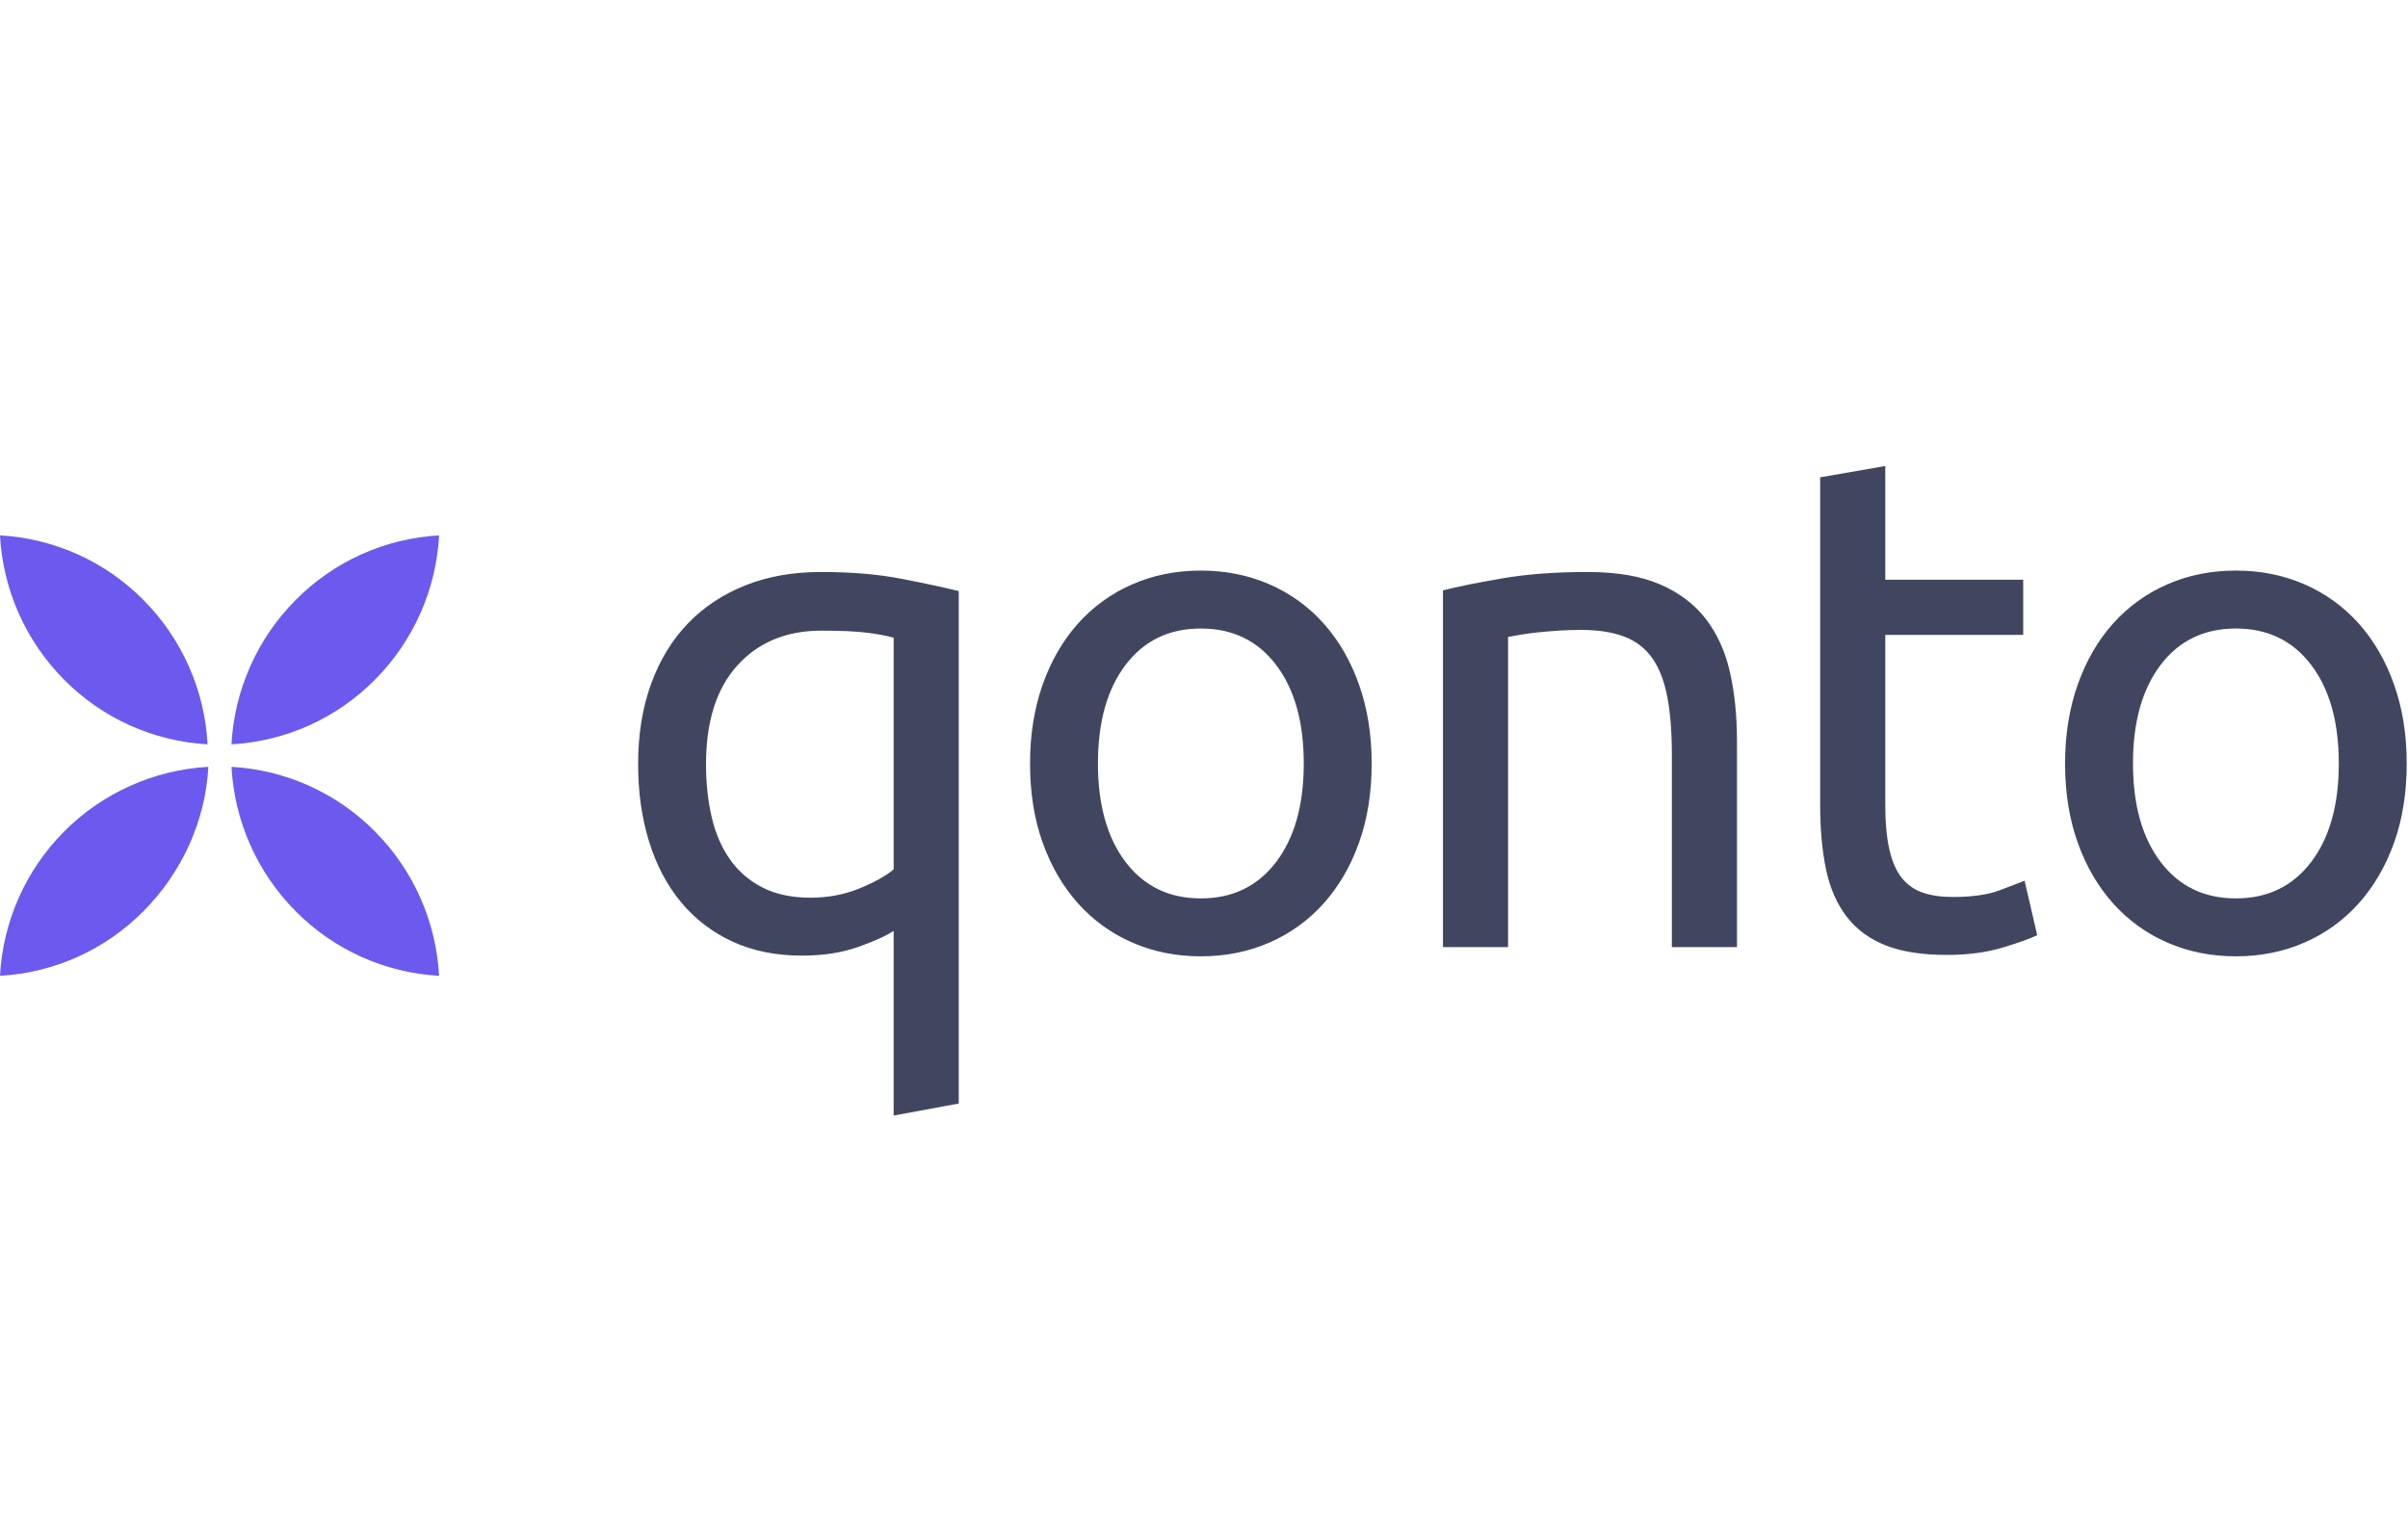
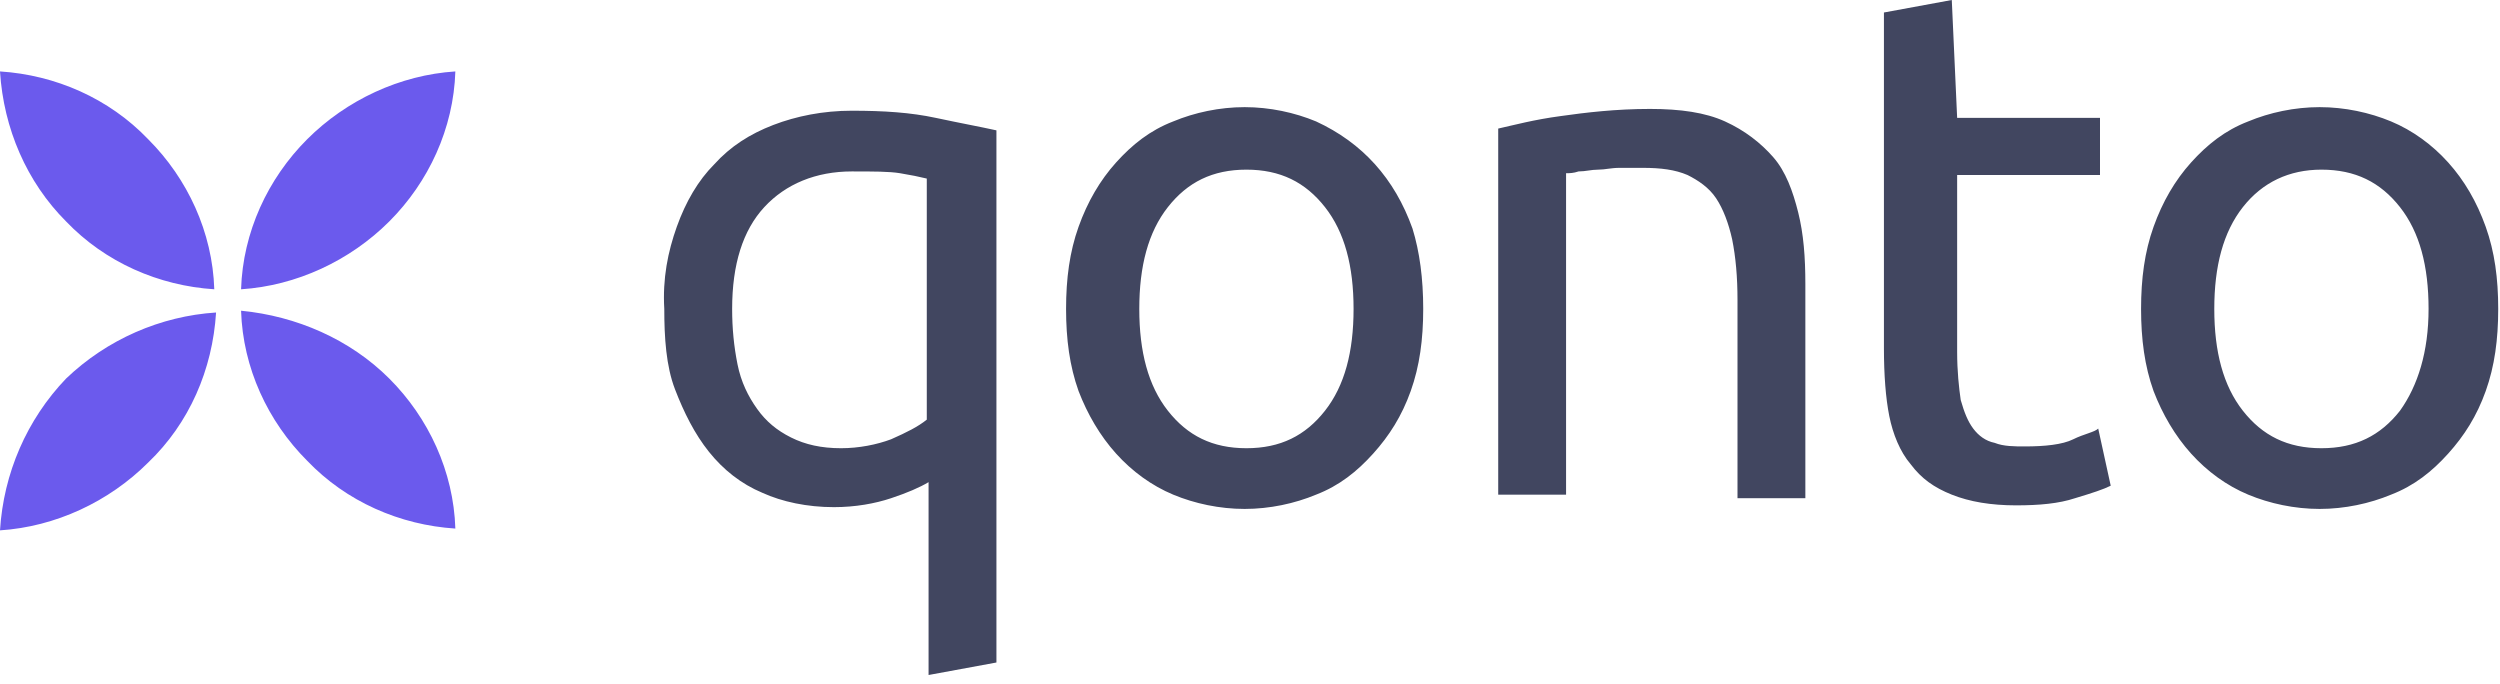
- <svg xmlns="http://www.w3.org/2000/svg" height="88" width="140">
-   <g fill="none" fill-rule="evenodd">
-     <path d="M41.048 44.432c0 1.096.108 2.116.325 3.06s.57 1.767 1.058 2.465c.489.699 1.12 1.247 1.893 1.644s1.703.595 2.788.595c1.031 0 1.98-.178 2.85-.534.868-.356 1.532-.725 1.994-1.109V37.08c-.38-.11-.889-.206-1.527-.288s-1.526-.123-2.666-.123c-2.035 0-3.663.67-4.884 2.013s-1.831 3.259-1.831 5.751zm-3.195-4.663c.501-1.383 1.214-2.554 2.136-3.512.923-.959 2.035-1.698 3.338-2.218s2.768-.781 4.396-.781c1.763 0 3.317.13 4.66.39s2.462.5 3.358.72v29.796l-3.785.7V54.127c-.462.301-1.16.616-2.097.945-.936.329-2.014.493-3.235.493-1.52 0-2.87-.274-4.05-.822a8.426 8.426 0 0 1-2.992-2.3c-.814-.986-1.431-2.164-1.852-3.533s-.63-2.862-.63-4.478c0-1.725.25-3.28.753-4.663zm41.895 4.622c0 1.698-.244 3.232-.733 4.601-.488 1.37-1.173 2.547-2.055 3.533a9.044 9.044 0 0 1-3.154 2.28c-1.221.534-2.551.801-3.99.801-1.437 0-2.767-.267-3.988-.801a9.044 9.044 0 0 1-3.154-2.28c-.882-.986-1.567-2.164-2.056-3.533-.488-1.37-.732-2.903-.732-4.601 0-1.67.244-3.197.732-4.58.489-1.384 1.174-2.568 2.056-3.554a9.044 9.044 0 0 1 3.154-2.28c1.221-.534 2.55-.801 3.989-.801 1.438 0 2.768.267 3.989.8a9.044 9.044 0 0 1 3.154 2.28c.882.987 1.567 2.171 2.055 3.554.489 1.384.733 2.91.733 4.581zm-3.948 0c0-2.41-.536-4.32-1.608-5.73-1.072-1.411-2.53-2.116-4.375-2.116s-3.304.705-4.376 2.115c-1.071 1.41-1.607 3.32-1.607 5.731s.536 4.32 1.607 5.73c1.072 1.411 2.53 2.116 4.376 2.116s3.303-.705 4.375-2.115 1.608-3.32 1.608-5.731zm8.093-10.065c.868-.219 2.021-.452 3.46-.698 1.438-.247 3.093-.37 4.965-.37 1.682 0 3.08.24 4.192.719s2.001 1.15 2.666 2.013 1.133 1.896 1.404 3.102c.272 1.205.407 2.533.407 3.984v11.996h-3.785V43.898c0-1.315-.088-2.437-.264-3.369-.177-.93-.468-1.684-.875-2.26a3.467 3.467 0 0 0-1.628-1.252c-.679-.26-1.52-.39-2.524-.39-.407 0-.828.013-1.262.04s-.848.062-1.241.103c-.394.042-.746.09-1.058.144-.312.055-.536.096-.672.123v18.035h-3.785zm25.716-.616h8.019v3.204h-8.019v9.86c0 1.068.082 1.951.245 2.65.162.698.407 1.246.732 1.643.326.397.733.678 1.221.842.489.164 1.059.246 1.71.246 1.14 0 2.055-.13 2.747-.39s1.174-.445 1.445-.555l.733 3.164c-.38.191-1.045.431-1.995.719-.95.287-2.035.431-3.256.431-1.438 0-2.625-.185-3.561-.555s-1.69-.924-2.26-1.663c-.569-.74-.97-1.65-1.2-2.732s-.346-2.335-.346-3.76v-19.06l3.785-.658zm30.316 10.681c0 1.698-.244 3.232-.732 4.601-.489 1.37-1.174 2.547-2.056 3.533a9.044 9.044 0 0 1-3.154 2.28c-1.221.534-2.55.801-3.989.801-1.438 0-2.768-.267-3.989-.801a9.044 9.044 0 0 1-3.154-2.28c-.882-.986-1.567-2.164-2.055-3.533-.489-1.37-.733-2.903-.733-4.601 0-1.67.244-3.197.733-4.58.488-1.384 1.173-2.568 2.055-3.554a9.044 9.044 0 0 1 3.154-2.28c1.221-.534 2.551-.801 3.99-.801 1.437 0 2.767.267 3.988.8a9.044 9.044 0 0 1 3.154 2.28c.882.987 1.567 2.171 2.056 3.554.488 1.384.732 2.91.732 4.581zm-3.948 0c0-2.41-.536-4.32-1.607-5.73-1.072-1.411-2.53-2.116-4.376-2.116-1.845 0-3.303.705-4.375 2.115s-1.608 3.32-1.608 5.731.536 4.32 1.608 5.73c1.072 1.411 2.53 2.116 4.375 2.116s3.304-.705 4.376-2.115c1.071-1.41 1.607-3.32 1.607-5.731z" fill="#414660" />
-     <path d="M3.731 39.524A12.879 12.879 0 0 1 0 31.13a12.728 12.728 0 0 1 8.34 3.756 12.887 12.887 0 0 1 3.73 8.394 12.727 12.727 0 0 1-8.339-3.756zm18.067 0a12.727 12.727 0 0 1-8.34 3.756 12.887 12.887 0 0 1 3.732-8.394 12.728 12.728 0 0 1 8.34-3.756 12.879 12.879 0 0 1-3.732 8.394zm0 8.821a12.879 12.879 0 0 1 3.731 8.394 12.728 12.728 0 0 1-8.339-3.755 12.887 12.887 0 0 1-3.731-8.395 12.727 12.727 0 0 1 8.339 3.756zm-18.067 0a12.836 12.836 0 0 1 8.383-3.757c-.17 3.161-1.542 6.15-3.775 8.396A12.728 12.728 0 0 1 0 56.739a12.879 12.879 0 0 1 3.731-8.394z" fill="#6b5aed" />
+ <svg xmlns="http://www.w3.org/2000/svg" version="1.1" viewBox="0 0 140 38.3">
+   <style type="text/css">
+   .st0{fill-rule:evenodd;clip-rule:evenodd;fill:#414660;}
+   .st1{fill-rule:evenodd;clip-rule:evenodd;fill:#6B5AED;}
+ </style>
+   <g>
+     <path class="st0" d="M41,17.3c0,1.1,0.1,2.1,0.3,3.1s0.6,1.8,1.1,2.5c0.5,0.7,1.1,1.2,1.9,1.6s1.7,0.6,2.8,0.6c1,0,2-0.2,2.8-0.5 c0.9-0.4,1.5-0.7,2-1.1V10c-0.4-0.1-0.9-0.2-1.5-0.3s-1.5-0.1-2.7-0.1c-2,0-3.7,0.7-4.9,2S41,14.8,41,17.3L41,17.3z M37.9,12.7 c0.5-1.4,1.2-2.6,2.1-3.5c0.9-1,2-1.7,3.3-2.2s2.8-0.8,4.4-0.8c1.8,0,3.3,0.1,4.7,0.4s2.5,0.5,3.4,0.7v29.8L52,37.8V27 c-0.5,0.3-1.2,0.6-2.1,0.9c-0.9,0.3-2,0.5-3.2,0.5c-1.5,0-2.9-0.3-4-0.8c-1.2-0.5-2.2-1.3-3-2.3c-0.8-1-1.4-2.2-1.9-3.5 s-0.6-2.9-0.6-4.5C37.1,15.6,37.4,14.1,37.9,12.7z M79.7,17.3c0,1.7-0.2,3.2-0.7,4.6c-0.5,1.4-1.2,2.5-2.1,3.5 c-0.9,1-1.9,1.8-3.2,2.3c-1.2,0.5-2.6,0.8-4,0.8c-1.4,0-2.8-0.3-4-0.8c-1.2-0.5-2.3-1.3-3.2-2.3c-0.9-1-1.6-2.2-2.1-3.5 c-0.5-1.4-0.7-2.9-0.7-4.6c0-1.7,0.2-3.2,0.7-4.6c0.5-1.4,1.2-2.6,2.1-3.6c0.9-1,1.9-1.8,3.2-2.3c1.2-0.5,2.6-0.8,4-0.8 c1.4,0,2.8,0.3,4,0.8C75,7.4,76.1,8.2,77,9.2c0.9,1,1.6,2.2,2.1,3.6C79.5,14.1,79.7,15.6,79.7,17.3z M75.8,17.3 c0-2.4-0.5-4.3-1.6-5.7c-1.1-1.4-2.5-2.1-4.4-2.1s-3.3,0.7-4.4,2.1c-1.1,1.4-1.6,3.3-1.6,5.7s0.5,4.3,1.6,5.7 c1.1,1.4,2.5,2.1,4.4,2.1s3.3-0.7,4.4-2.1S75.8,19.7,75.8,17.3z M83.9,7.2c0.9-0.2,2-0.5,3.5-0.7c1.4-0.2,3.1-0.4,5-0.4 c1.7,0,3.1,0.2,4.2,0.7s2,1.2,2.7,2s1.1,1.9,1.4,3.1c0.3,1.2,0.4,2.5,0.4,4v12h-3.8V16.8c0-1.3-0.1-2.4-0.3-3.4 c-0.2-0.9-0.5-1.7-0.9-2.3c-0.4-0.6-1-1-1.6-1.3c-0.7-0.3-1.5-0.4-2.5-0.4c-0.4,0-0.8,0-1.3,0s-0.8,0.1-1.2,0.1 c-0.4,0-0.7,0.1-1.1,0.1c-0.3,0.1-0.5,0.1-0.7,0.1v18h-3.8V7.2z M109.6,6.6h8v3.2h-8v9.9c0,1.1,0.1,2,0.2,2.7 c0.2,0.7,0.4,1.2,0.7,1.6c0.3,0.4,0.7,0.7,1.2,0.8c0.5,0.2,1.1,0.2,1.7,0.2c1.1,0,2.1-0.1,2.7-0.4s1.2-0.4,1.4-0.6l0.7,3.2 c-0.4,0.2-1,0.4-2,0.7c-0.9,0.3-2,0.4-3.3,0.4c-1.4,0-2.6-0.2-3.6-0.6s-1.7-0.9-2.3-1.7c-0.6-0.7-1-1.7-1.2-2.7s-0.3-2.3-0.3-3.8 V0.7l3.8-0.7L109.6,6.6z M139.9,17.3c0,1.7-0.2,3.2-0.7,4.6c-0.5,1.4-1.2,2.5-2.1,3.5c-0.9,1-1.9,1.8-3.2,2.3 c-1.2,0.5-2.6,0.8-4,0.8c-1.4,0-2.8-0.3-4-0.8c-1.2-0.5-2.3-1.3-3.2-2.3c-0.9-1-1.6-2.2-2.1-3.5c-0.5-1.4-0.7-2.9-0.7-4.6 c0-1.7,0.2-3.2,0.7-4.6c0.5-1.4,1.2-2.6,2.1-3.6c0.9-1,1.9-1.8,3.2-2.3c1.2-0.5,2.6-0.8,4-0.8c1.4,0,2.8,0.3,4,0.8 c1.2,0.5,2.3,1.3,3.2,2.3c0.9,1,1.6,2.2,2.1,3.6C139.7,14.1,139.9,15.6,139.9,17.3L139.9,17.3z M136,17.3c0-2.4-0.5-4.3-1.6-5.7 c-1.1-1.4-2.5-2.1-4.4-2.1c-1.8,0-3.3,0.7-4.4,2.1s-1.6,3.3-1.6,5.7s0.5,4.3,1.6,5.7c1.1,1.4,2.5,2.1,4.4,2.1s3.3-0.7,4.4-2.1 C135.4,21.6,136,19.7,136,17.3z" />
+     <path class="st1" d="M3.7,12.4C1.5,10.2,0.2,7.2,0,4c3.1,0.2,6.1,1.5,8.3,3.8c2.2,2.2,3.6,5.2,3.7,8.4C8.9,16,5.9,14.7,3.7,12.4z M21.8,12.4c-2.2,2.2-5.2,3.6-8.3,3.8C13.6,13,15,10,17.2,7.8c2.2-2.2,5.2-3.6,8.3-3.8C25.4,7.2,24,10.2,21.8,12.4z M21.8,21.2 c2.2,2.2,3.6,5.2,3.7,8.4c-3.1-0.2-6.1-1.5-8.3-3.8c-2.2-2.2-3.6-5.2-3.7-8.4C16.6,17.7,19.6,19,21.8,21.2z M3.7,21.2 C6,19,9,17.7,12.1,17.5c-0.2,3.2-1.5,6.2-3.8,8.4c-2.2,2.2-5.2,3.6-8.3,3.8C0.2,26.5,1.5,23.5,3.7,21.2z" />
  </g>
</svg>
